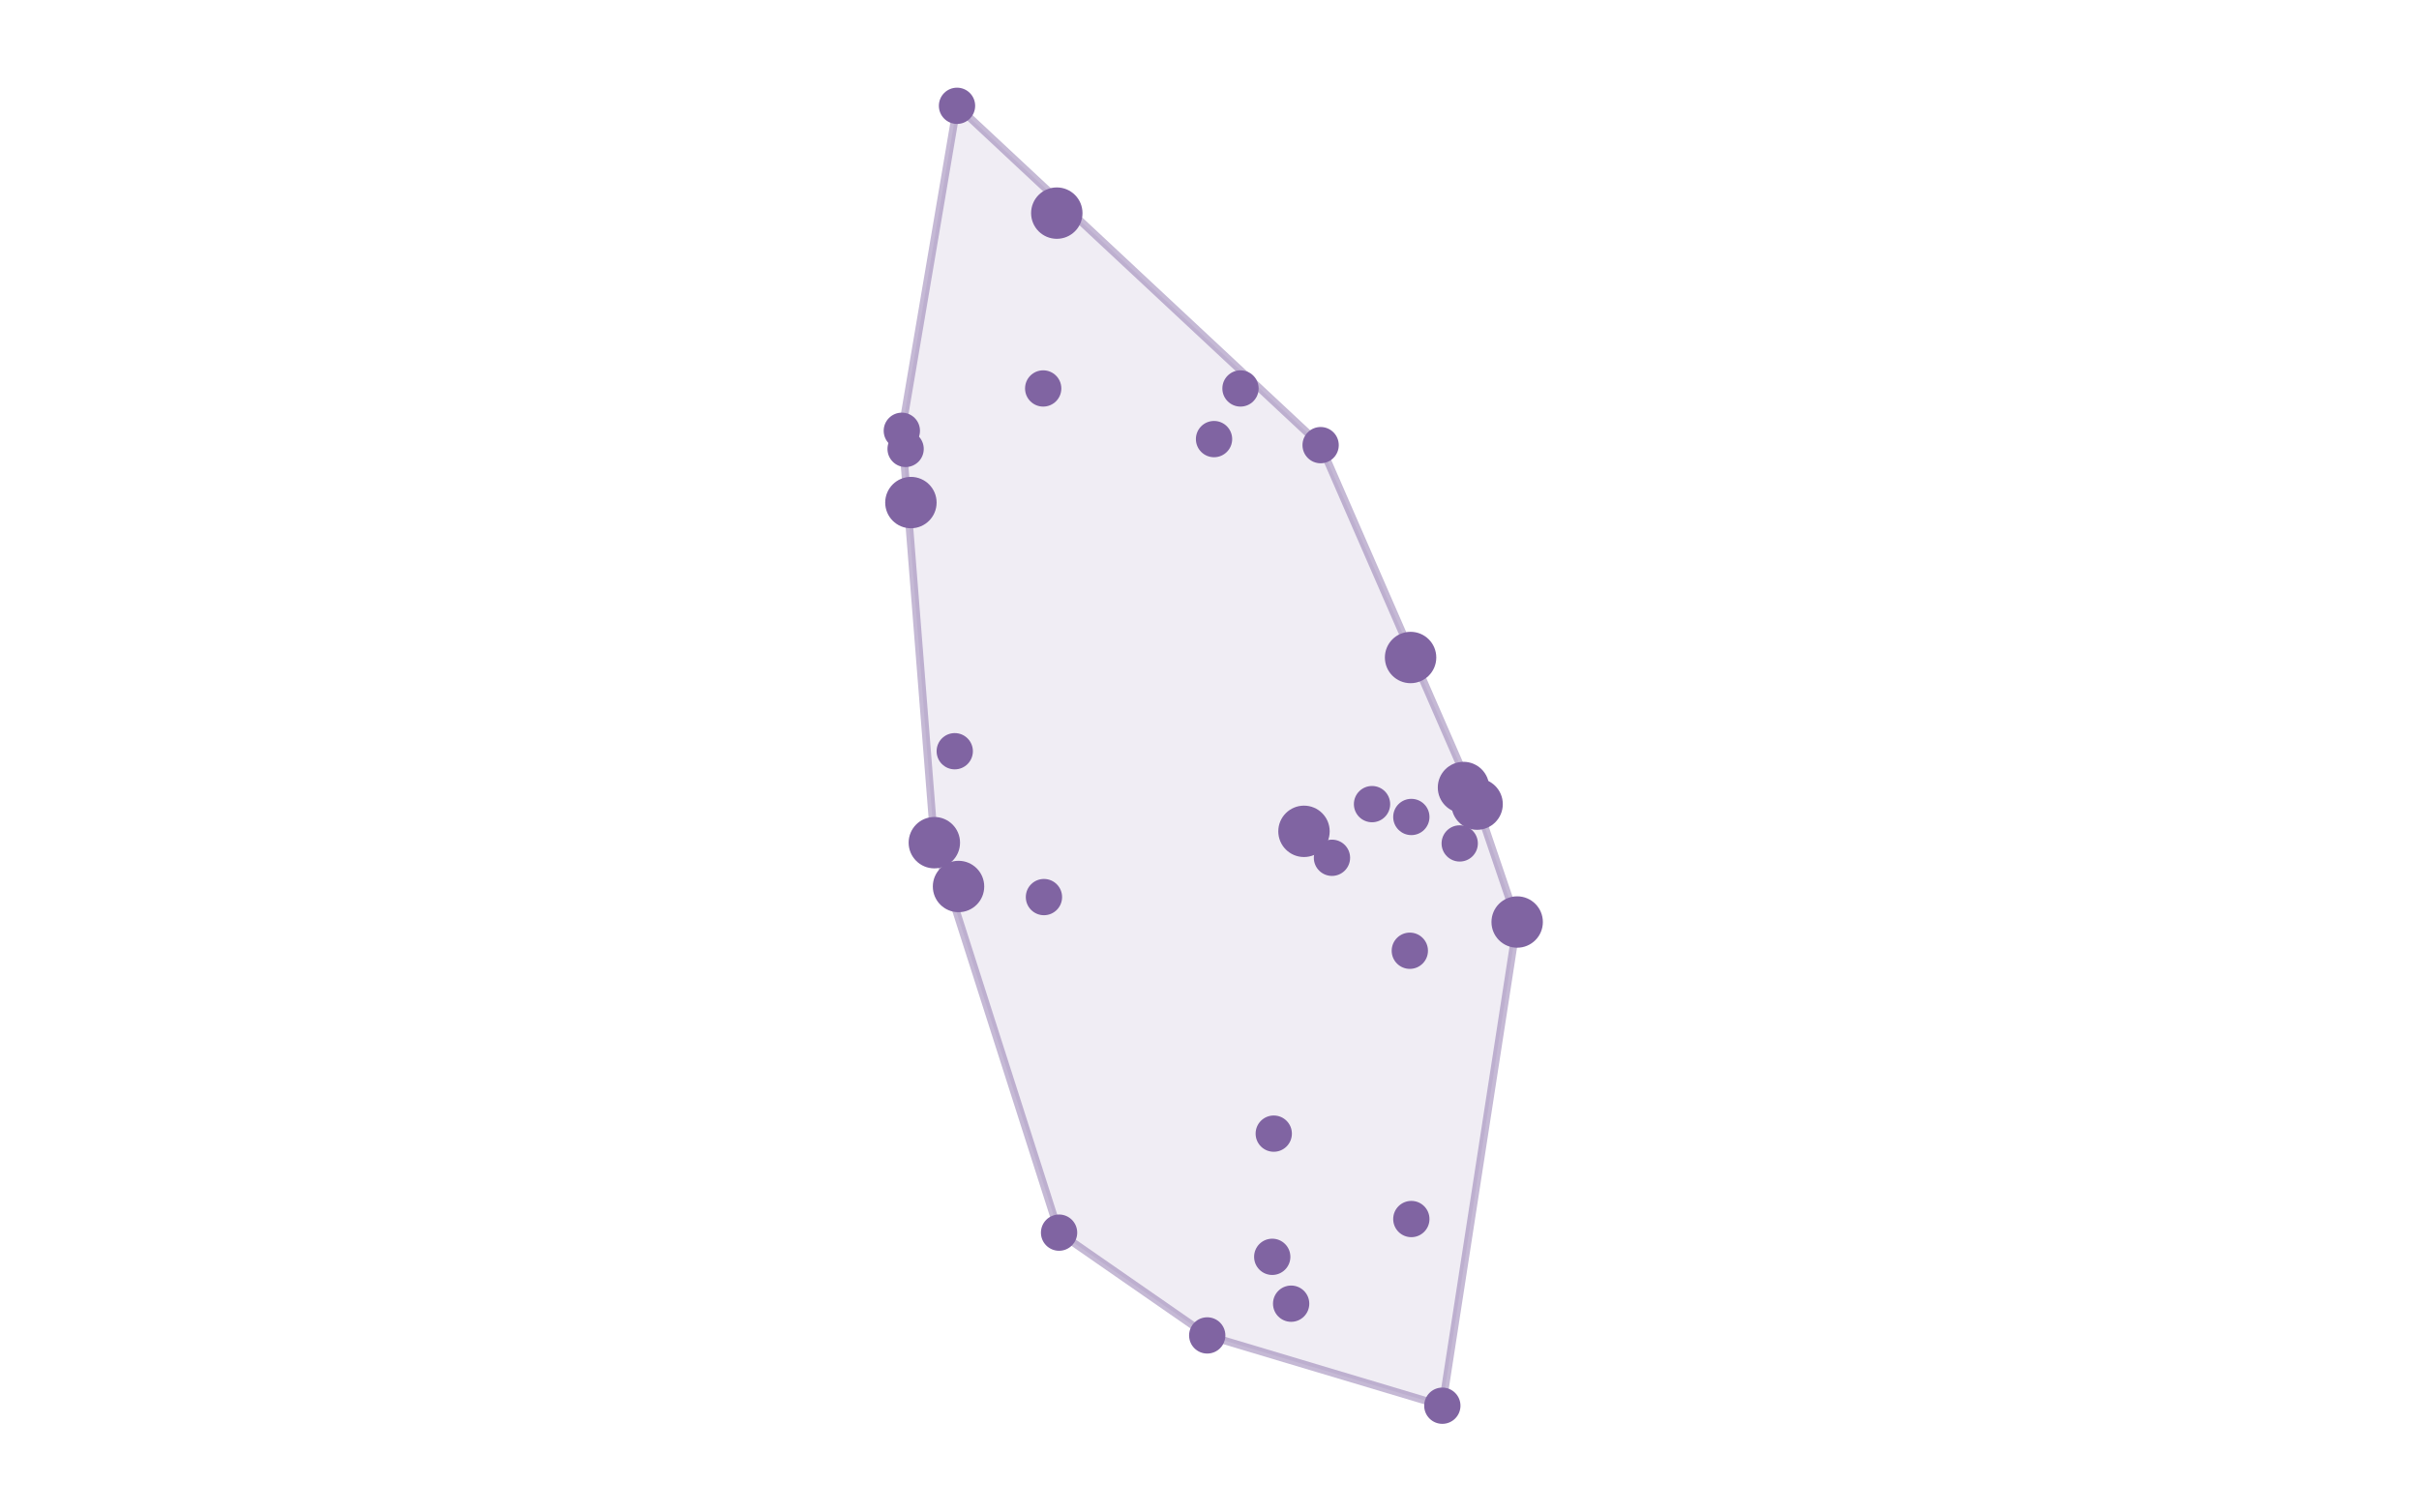
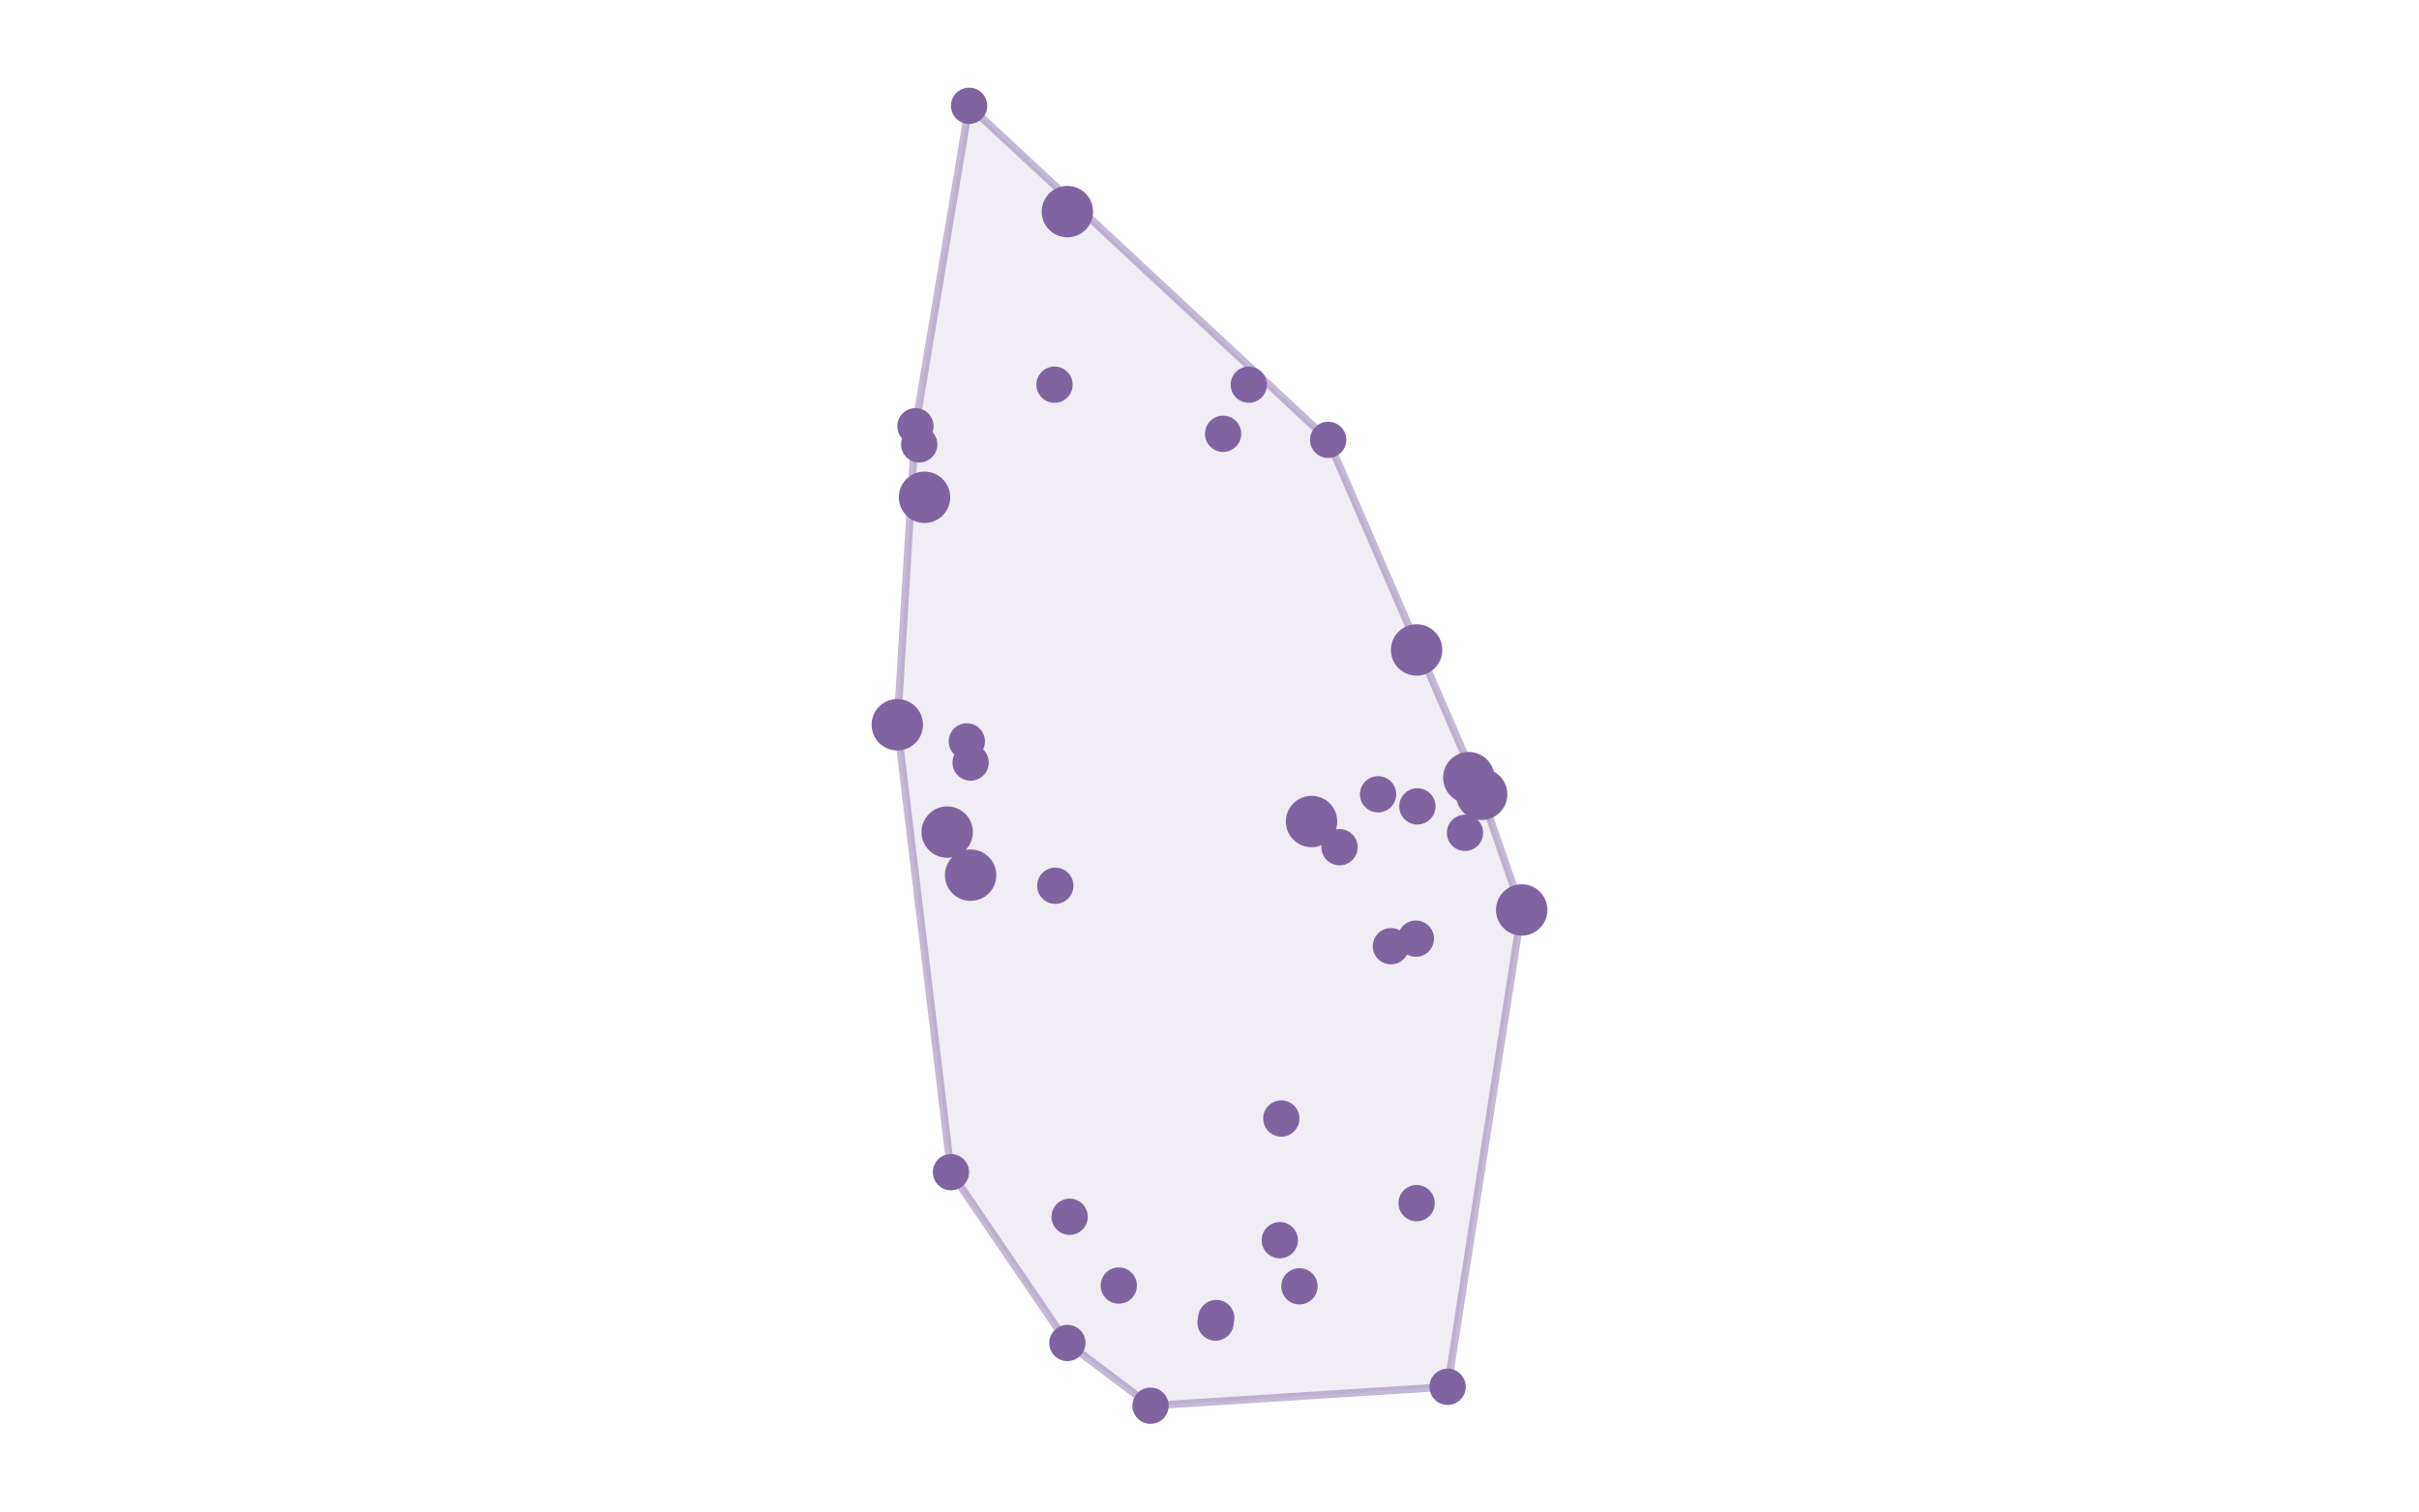
<svg xmlns="http://www.w3.org/2000/svg" viewBox="0 0 320 200" width="320" height="200" role="img" aria-labelledby="t d">
-   <path d="M119.3 57L126.6 14L174.7 58.9L195.4 106.4L200.7 122L190.8 186L159.7 176.7L140.1 163.1L123.6 111.5Z" fill="#8064A2" fill-opacity=".12" stroke="#8064A2" stroke-opacity=".45" stroke-width="1" stroke-linejoin="round" />
-   <circle cx="186.6" cy="87" r="3.4" fill="#8064A2" />
-   <circle cx="139.8" cy="28.2" r="3.4" fill="#8064A2" />
-   <circle cx="172.5" cy="110" r="3.4" fill="#8064A2" />
-   <circle cx="181.5" cy="106.4" r="2.4" fill="#8064A2" />
-   <circle cx="193.6" cy="104.2" r="3.4" fill="#8064A2" />
-   <circle cx="164.1" cy="51.4" r="2.4" fill="#8064A2" />
-   <circle cx="174.7" cy="58.9" r="2.4" fill="#8064A2" />
-   <circle cx="170.8" cy="172.5" r="2.4" fill="#8064A2" />
-   <circle cx="176.2" cy="113.5" r="2.4" fill="#8064A2" />
-   <circle cx="186.7" cy="161.3" r="2.4" fill="#8064A2" />
-   <circle cx="140.1" cy="163.1" r="2.4" fill="#8064A2" />
-   <circle cx="186.7" cy="108.1" r="2.4" fill="#8064A2" />
-   <circle cx="190.8" cy="186" r="2.4" fill="#8064A2" />
-   <circle cx="160.6" cy="58.1" r="2.4" fill="#8064A2" />
-   <circle cx="126.6" cy="14" r="2.4" fill="#8064A2" />
-   <circle cx="119.3" cy="57" r="2.4" fill="#8064A2" />
-   <circle cx="123.6" cy="111.5" r="3.4" fill="#8064A2" />
-   <circle cx="200.7" cy="122" r="3.4" fill="#8064A2" />
-   <circle cx="138" cy="51.4" r="2.4" fill="#8064A2" />
-   <circle cx="126.8" cy="117.3" r="3.4" fill="#8064A2" />
-   <circle cx="186.5" cy="125.8" r="2.4" fill="#8064A2" />
-   <circle cx="119.8" cy="59.4" r="2.4" fill="#8064A2" />
-   <circle cx="120.5" cy="66.5" r="3.4" fill="#8064A2" />
-   <circle cx="126.3" cy="99.4" r="2.4" fill="#8064A2" />
-   <circle cx="168.5" cy="150" r="2.4" fill="#8064A2" />
-   <circle cx="168.3" cy="166.3" r="2.4" fill="#8064A2" />
-   <circle cx="159.7" cy="176.7" r="2.4" fill="#8064A2" />
-   <circle cx="138.1" cy="118.7" r="2.4" fill="#8064A2" />
-   <circle cx="195.4" cy="106.4" r="3.4" fill="#8064A2" />
-   <circle cx="193.1" cy="111.6" r="2.4" fill="#8064A2" />
+   <path d="M118.7 95.9L121.1 56.4L128.2 14L175.7 58.2L196 105.1L201.3 120.4L191.5 183.5L152.2 186L141.2 177.7L125.8 155.1Z" fill="#8064A2" fill-opacity=".12" stroke="#8064A2" stroke-opacity=".45" stroke-width="1" stroke-linejoin="round" />
+   <circle cx="187.4" cy="86" r="3.4" fill="#8064A2" />
+   <circle cx="141.2" cy="28" r="3.4" fill="#8064A2" />
+   <circle cx="173.5" cy="108.7" r="3.4" fill="#8064A2" />
+   <circle cx="182.3" cy="105.1" r="2.4" fill="#8064A2" />
+   <circle cx="194.3" cy="102.9" r="3.4" fill="#8064A2" />
+   <circle cx="165.2" cy="50.9" r="2.4" fill="#8064A2" />
+   <circle cx="175.7" cy="58.2" r="2.4" fill="#8064A2" />
+   <circle cx="171.9" cy="170.2" r="2.4" fill="#8064A2" />
+   <circle cx="177.2" cy="112.1" r="2.4" fill="#8064A2" />
+   <circle cx="187.4" cy="159.2" r="2.4" fill="#8064A2" />
+   <circle cx="141.5" cy="161" r="2.4" fill="#8064A2" />
+   <circle cx="187.5" cy="106.7" r="2.4" fill="#8064A2" />
+   <circle cx="191.5" cy="183.5" r="2.4" fill="#8064A2" />
+   <circle cx="161.8" cy="57.4" r="2.4" fill="#8064A2" />
+   <circle cx="128.2" cy="14" r="2.4" fill="#8064A2" />
+   <circle cx="121.1" cy="56.4" r="2.4" fill="#8064A2" />
+   <circle cx="125.3" cy="110.1" r="3.4" fill="#8064A2" />
+   <circle cx="201.3" cy="120.4" r="3.4" fill="#8064A2" />
+   <circle cx="139.5" cy="50.9" r="2.4" fill="#8064A2" />
+   <circle cx="128.4" cy="115.8" r="3.4" fill="#8064A2" />
+   <circle cx="187.3" cy="124.2" r="2.4" fill="#8064A2" />
+   <circle cx="121.6" cy="58.8" r="2.4" fill="#8064A2" />
+   <circle cx="122.3" cy="65.8" r="3.4" fill="#8064A2" />
+   <circle cx="127.9" cy="98.1" r="2.4" fill="#8064A2" />
+   <circle cx="169.5" cy="148" r="2.4" fill="#8064A2" />
+   <circle cx="169.3" cy="164.1" r="2.4" fill="#8064A2" />
+   <circle cx="160.9" cy="174.4" r="2.4" fill="#8064A2" />
+   <circle cx="118.7" cy="95.9" r="3.4" fill="#8064A2" />
+   <circle cx="139.6" cy="117.2" r="2.4" fill="#8064A2" />
+   <circle cx="196" cy="105.1" r="3.4" fill="#8064A2" />
+   <circle cx="152.2" cy="186" r="2.4" fill="#8064A2" />
+   <circle cx="148" cy="170.1" r="2.4" fill="#8064A2" />
+   <circle cx="160.8" cy="175" r="2.4" fill="#8064A2" />
+   <circle cx="141.2" cy="177.7" r="2.4" fill="#8064A2" />
+   <circle cx="125.8" cy="155.1" r="2.4" fill="#8064A2" />
+   <circle cx="128.4" cy="100.9" r="2.4" fill="#8064A2" />
+   <circle cx="193.8" cy="110.2" r="2.4" fill="#8064A2" />
+   <circle cx="184" cy="125.2" r="2.4" fill="#8064A2" />
</svg>
